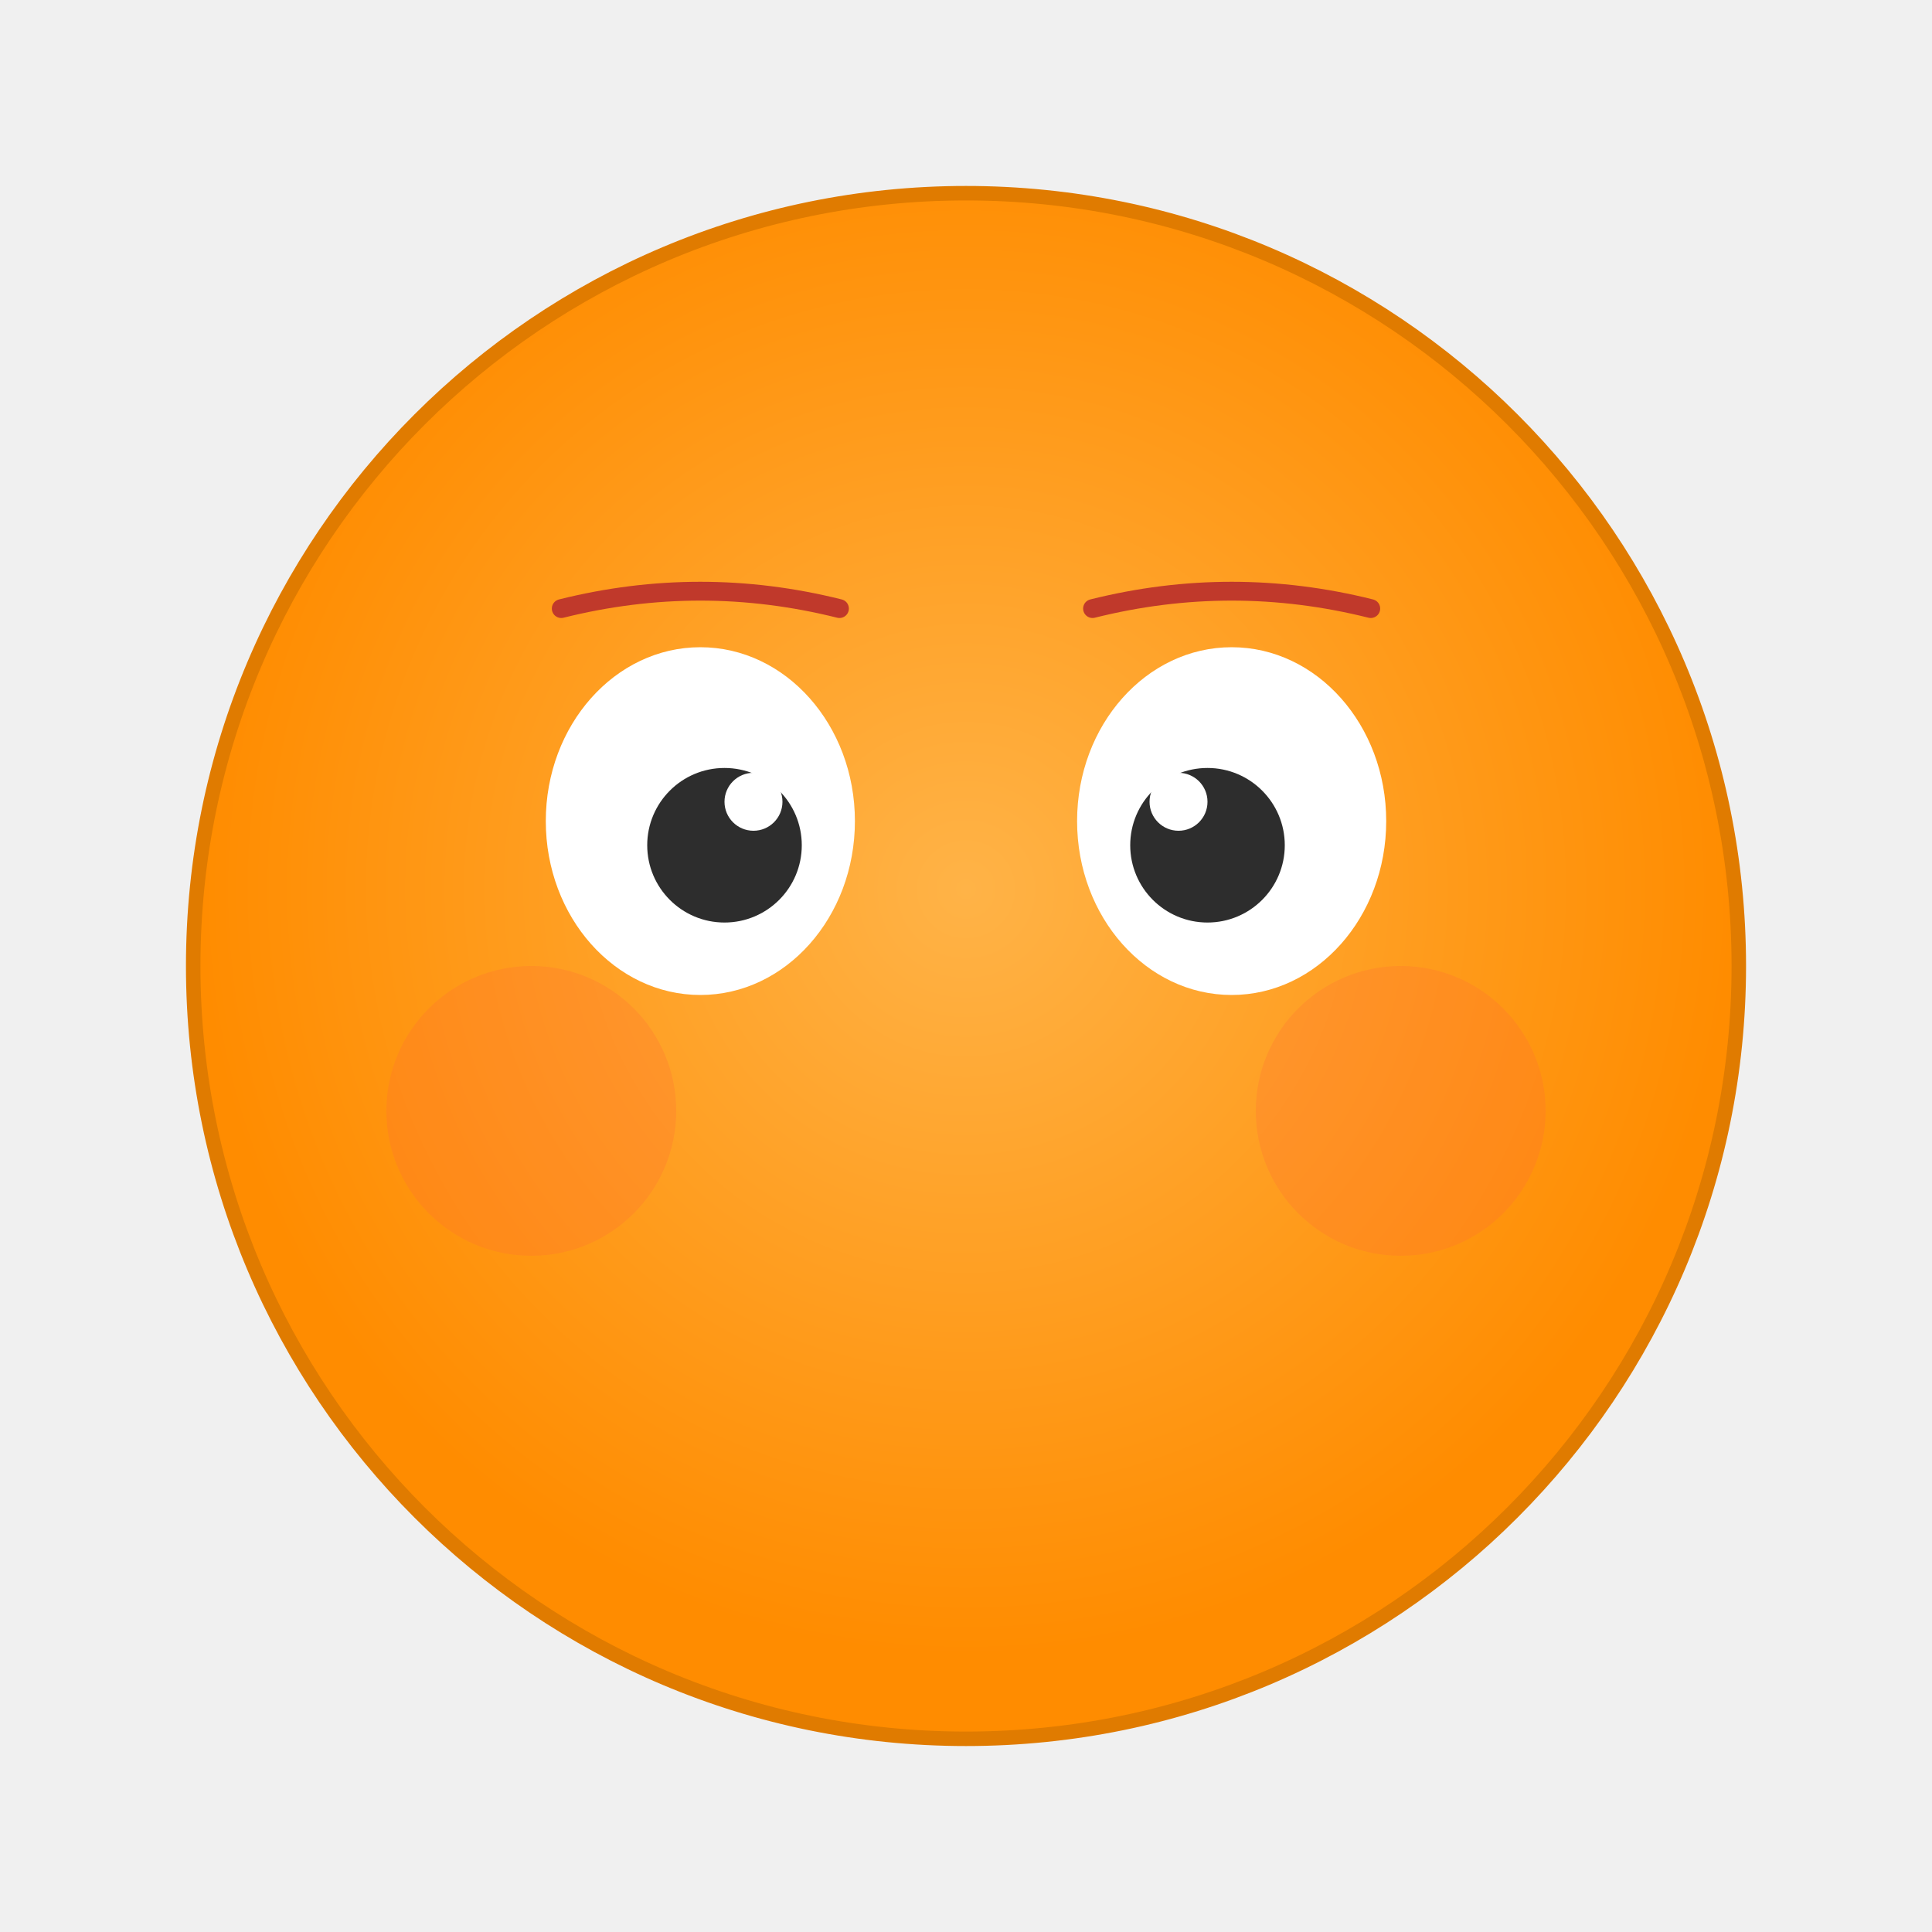
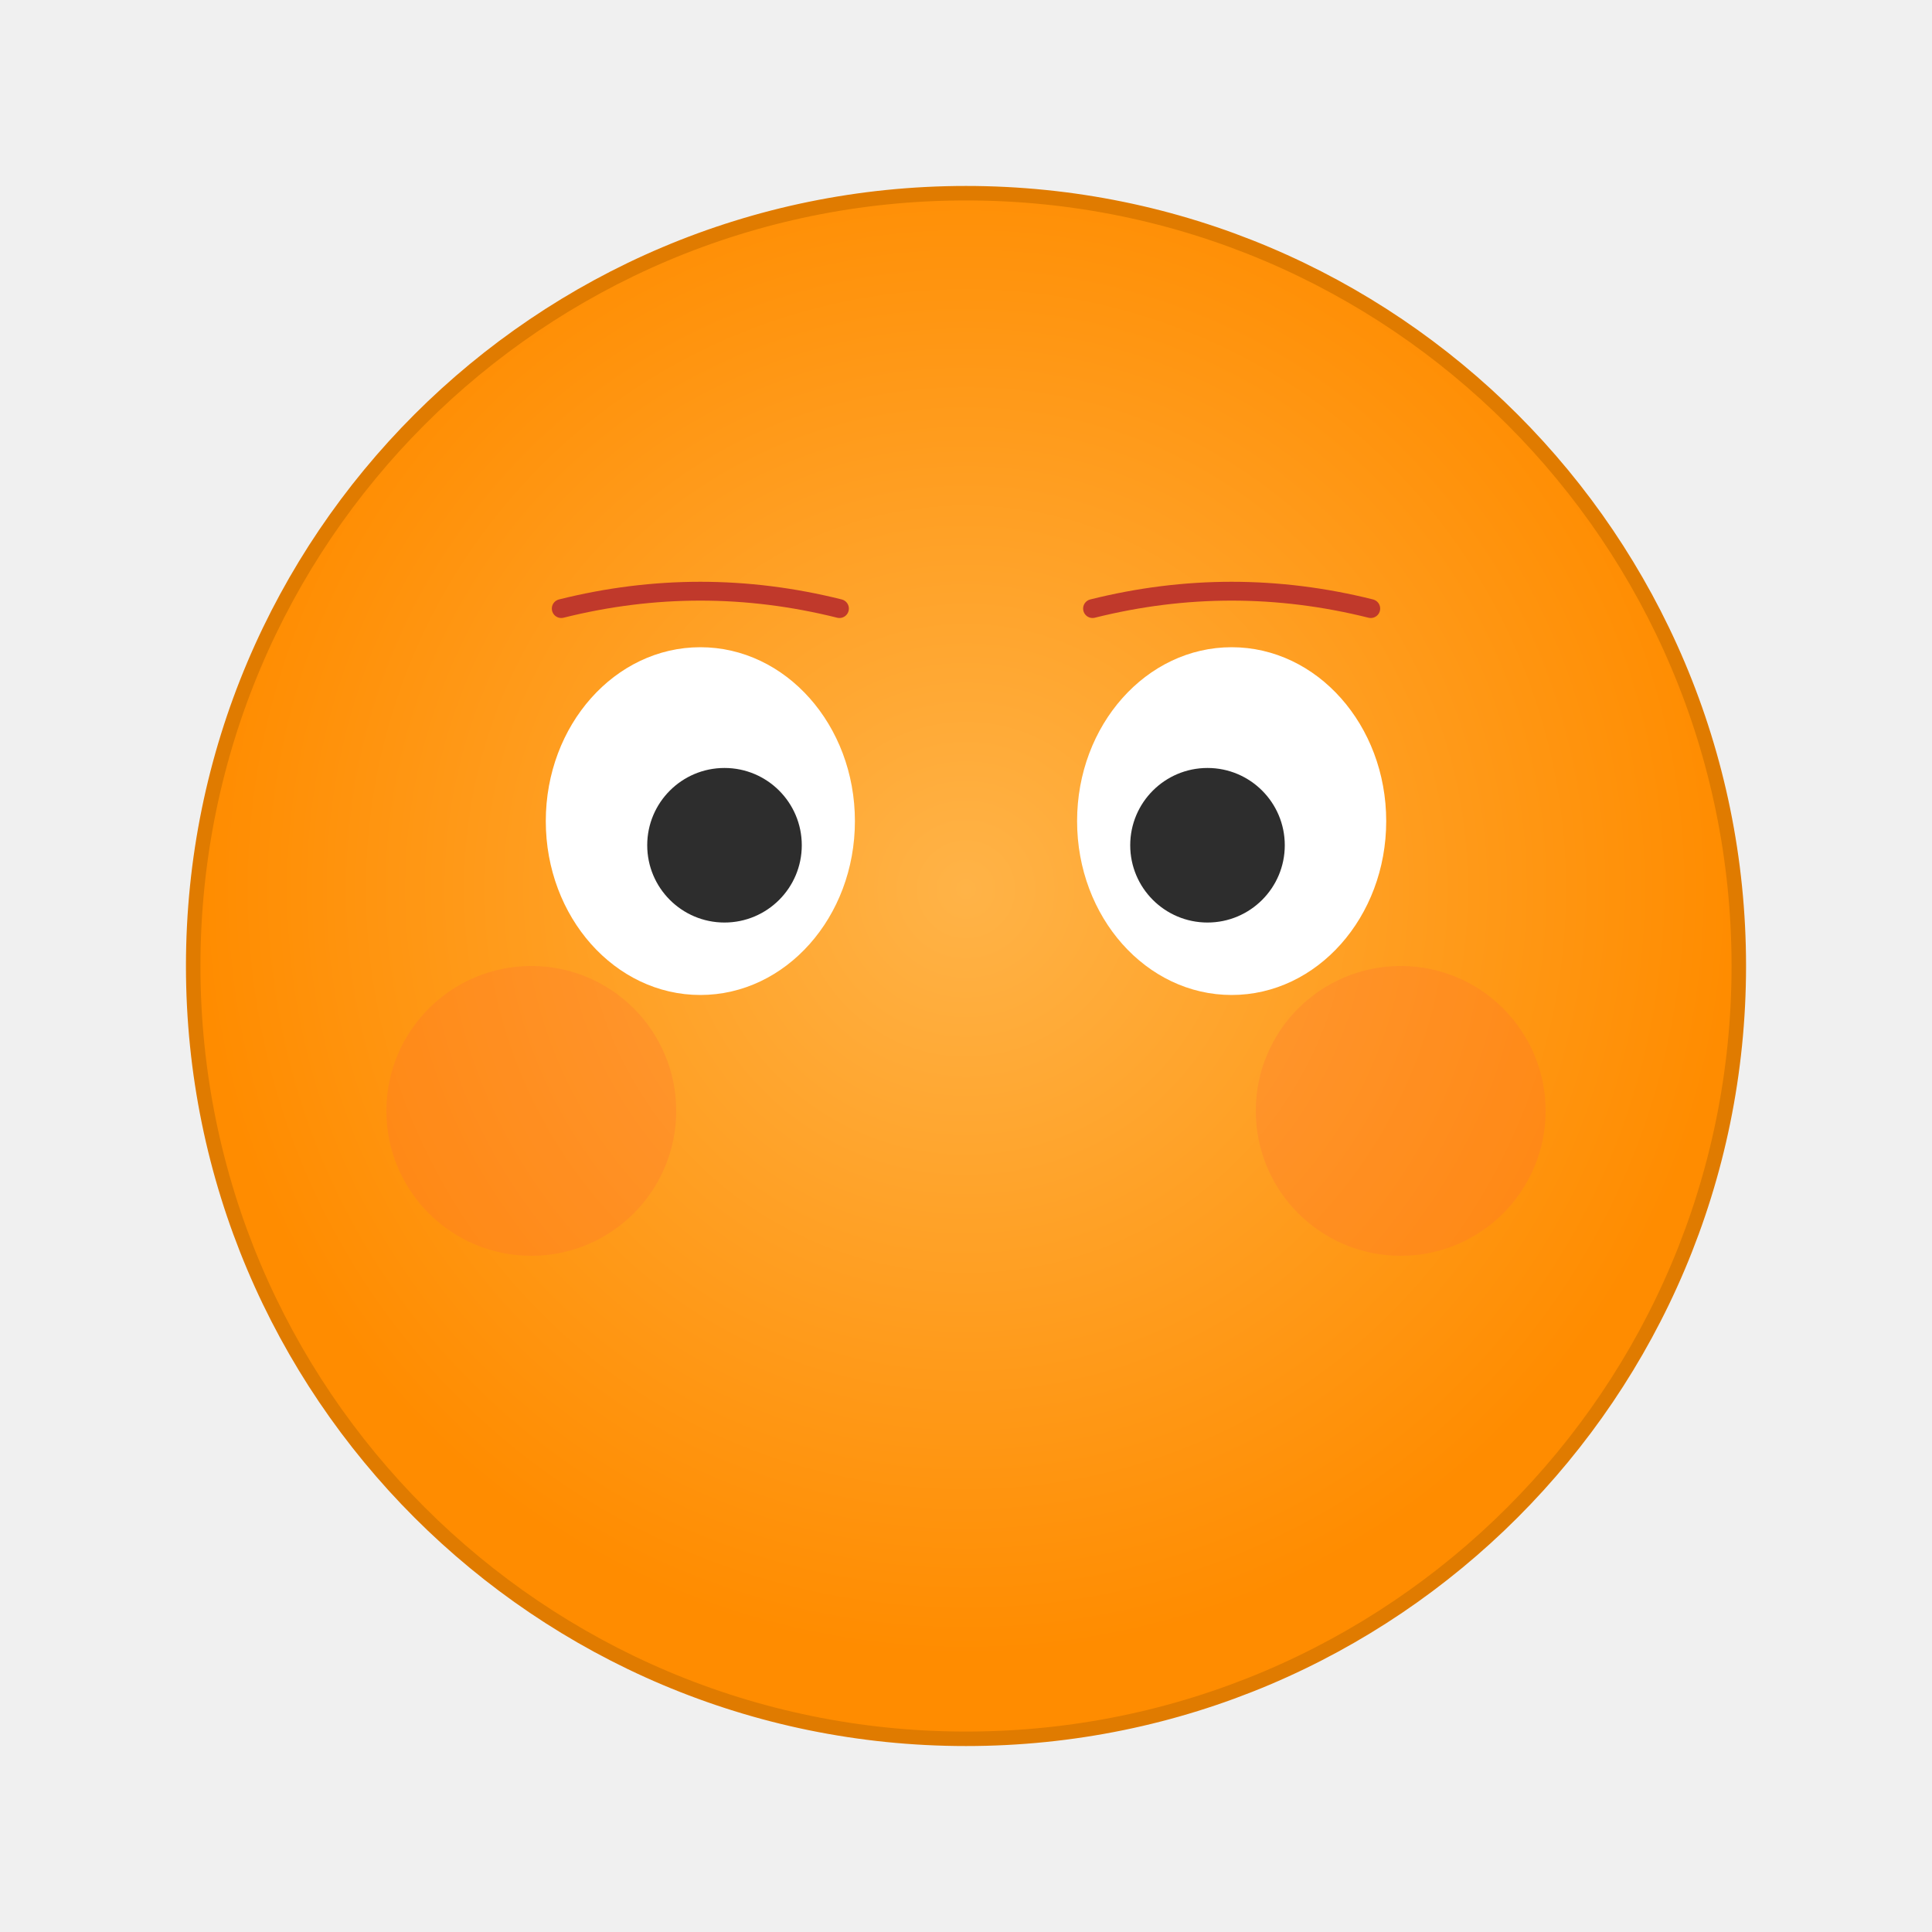
<svg xmlns="http://www.w3.org/2000/svg" viewBox="0 0 400 400" id="atlas-avatar-default" data-viseme-bank="cartoon">
  <defs>
    <radialGradient id="face-grad" cx="50%" cy="45%" r="50%">
      <stop offset="0%" stop-color="#FFB347" />
      <stop offset="100%" stop-color="#FF8C00" />
    </radialGradient>
    <linearGradient id="tear-grad" x1="0" y1="0" x2="0" y2="1">
      <stop offset="0%" stop-color="#87CEFA" stop-opacity="0.8" />
      <stop offset="100%" stop-color="#4DA6FF" stop-opacity="0.6" />
    </linearGradient>
    <linearGradient id="heart-grad" x1="0" y1="0" x2="0" y2="1">
      <stop offset="0%" stop-color="#FF6B8A" />
      <stop offset="100%" stop-color="#E91E63" />
    </linearGradient>
    <radialGradient id="sparkle-grad" cx="50%" cy="50%" r="50%">
      <stop offset="0%" stop-color="#FFF176" />
      <stop offset="100%" stop-color="#FFD600" stop-opacity="0" />
    </radialGradient>
    <clipPath id="clip-teeth">
      <ellipse cx="200" cy="280" rx="40" ry="14" />
    </clipPath>
    <clipPath id="clip-open">
      <ellipse cx="200" cy="284" rx="40" ry="26" />
    </clipPath>
    <clipPath id="clip-fv">
      <ellipse cx="200" cy="278" rx="36" ry="10" />
    </clipPath>
  </defs>
  <g id="face-base">
    <circle cx="200" cy="200" r="160" fill="url(#face-grad)" stroke="#E07B00" stroke-width="3" />
    <circle cx="110" cy="230" r="30" fill="#FF6B35" opacity="0.25" />
    <circle cx="290" cy="230" r="30" fill="#FF6B35" opacity="0.25" />
  </g>
  <g id="eyes-base">
    <ellipse cx="145" cy="170" rx="32" ry="36" fill="white" />
    <circle cx="150" cy="175" r="16" fill="#2D2D2D" class="pupil-left" />
-     <circle cx="156" cy="166" r="6" fill="white" class="glint" />
    <ellipse cx="255" cy="170" rx="32" ry="36" fill="white" />
    <circle cx="250" cy="175" r="16" fill="#2D2D2D" class="pupil-right" />
-     <circle cx="244" cy="166" r="6" fill="white" class="glint" />
  </g>
  <g id="mouth-IDLE" style="display:none">
    <path d="M140 268 Q200 310 260 268" fill="none" stroke="#C0392B" stroke-width="6" stroke-linecap="round" />
  </g>
  <g id="mouth-IDLE-TALK" style="display:none">
    <path d="M160 272 Q200 296 240 272" fill="none" stroke="#C0392B" stroke-width="5" stroke-linecap="round" />
  </g>
  <g id="mouth-CLOSED" style="display:none">
    <path d="M155 278 Q200 282 245 278" fill="#C0392B" stroke="#A93226" stroke-width="4" stroke-linecap="round" />
  </g>
  <g id="mouth-OPEN" style="display:none">
    <ellipse cx="200" cy="284" rx="42" ry="28" fill="#8B1A1A" />
    <rect x="164" y="262" width="72" height="8" rx="3" fill="white" clip-path="url(#clip-open)" />
    <ellipse cx="200" cy="298" rx="22" ry="10" fill="#FF8A80" opacity="0.5" />
  </g>
  <g id="mouth-ROUND" style="display:none">
    <ellipse cx="200" cy="282" rx="22" ry="22" fill="#8B1A1A" />
    <ellipse cx="200" cy="281" rx="14" ry="14" fill="#C0392B" />
  </g>
  <g id="mouth-TEETH" style="display:none">
    <ellipse cx="200" cy="280" rx="42" ry="16" fill="#C0392B" />
    <rect x="168" y="274" width="64" height="8" rx="3" fill="white" clip-path="url(#clip-teeth)" />
  </g>
  <g id="mouth-FV" style="display:none">
    <path d="M160 274 Q200 270 240 274" fill="none" stroke="#C0392B" stroke-width="5" stroke-linecap="round" />
    <rect x="176" y="274" width="48" height="5" rx="2" fill="white" opacity="0.8" clip-path="url(#clip-fv)" />
    <path d="M172 280 Q200 290 228 280" fill="#E74C3C" opacity="0.5" />
  </g>
  <g id="mouth-PP" style="display:none">
    <use href="#mouth-CLOSED" />
  </g>
  <g id="mouth-FF" style="display:none">
    <use href="#mouth-FV" />
  </g>
  <g id="mouth-TH" style="display:none">
    <use href="#mouth-TEETH" />
  </g>
  <g id="mouth-DD" style="display:none">
    <use href="#mouth-CLOSED" />
  </g>
  <g id="mouth-KK" style="display:none">
    <use href="#mouth-OPEN" />
  </g>
  <g id="mouth-SS" style="display:none">
    <use href="#mouth-TEETH" />
  </g>
  <g id="mouth-SH" style="display:none">
    <use href="#mouth-ROUND" />
  </g>
  <g id="mouth-RR" style="display:none">
    <use href="#mouth-ROUND" />
  </g>
  <g id="mouth-NN" style="display:none">
    <use href="#mouth-CLOSED" />
  </g>
  <g id="mouth-IH" style="display:none">
    <use href="#mouth-TEETH" />
  </g>
  <g id="mouth-EH" style="display:none">
    <use href="#mouth-TEETH" />
  </g>
  <g id="mouth-AA" style="display:none">
    <use href="#mouth-OPEN" />
  </g>
  <g id="mouth-OH" style="display:none">
    <use href="#mouth-ROUND" />
  </g>
  <g id="mouth-OU" style="display:none">
    <use href="#mouth-ROUND" />
  </g>
  <g id="mouth-anchor" data-cx="200" data-cy="280" style="display:none" />
  <g id="eyes-anchor" data-cx="200" data-cy="172" style="display:none" />
  <g id="eyebrows-anchor" data-cx="200" data-cy="148" style="display:none" />
  <g id="expr-happy" style="display:none" data-replace-mouth="true" data-replace-eyes="true">
    <path fill="none" stroke="#C0392B" stroke-width="6" stroke-linecap="round" d="M140 268 Q200 322.6 260 268" />
    <ellipse cx="145" cy="170" rx="30.4" ry="27" fill="white" />
    <circle cx="150" cy="173.8" r="12" fill="#2D2D2D" />
-     <circle cx="156" cy="167" r="4.5" fill="white" />
    <ellipse cx="255" cy="170" rx="30.4" ry="27" fill="white" />
    <circle cx="250" cy="173.8" r="12" fill="#2D2D2D" />
-     <circle cx="244" cy="167" r="4.5" fill="white" />
    <path d="M116.2 123 Q145 105.7 173.8 123" fill="none" stroke="#C0392B" stroke-width="3.9" stroke-linecap="round" />
    <path d="M226.2 123 Q255 105.7 283.8 123" fill="none" stroke="#C0392B" stroke-width="3.9" stroke-linecap="round" />
  </g>
  <g id="expr-sad" style="display:none" data-replace-mouth="true" data-replace-eyes="true">
    <path fill="none" stroke="#C0392B" stroke-width="6" stroke-linecap="round" d="M152 268 Q200 242.8 248 268" />
    <ellipse cx="145" cy="172" rx="30.4" ry="27" fill="white" />
    <circle cx="150" cy="175.8" r="12" fill="#2D2D2D" />
-     <circle cx="156" cy="169" r="4.5" fill="white" />
    <ellipse cx="255" cy="172" rx="30.4" ry="27" fill="white" />
    <circle cx="250" cy="175.8" r="12" fill="#2D2D2D" />
-     <circle cx="244" cy="169" r="4.5" fill="white" />
    <path d="M116.2 131 Q145 120 173.8 128" fill="none" stroke="#C0392B" stroke-width="3.9" stroke-linecap="round" />
    <path d="M226.2 128 Q255 120 283.8 131" fill="none" stroke="#C0392B" stroke-width="3.9" stroke-linecap="round" />
  </g>
  <g id="expr-angry" style="display:none" data-replace-mouth="true" data-replace-eyes="true">
    <path fill="none" stroke="#C0392B" stroke-width="6" stroke-linecap="round" d="M158 268 Q200 255.4 242 268" />
    <ellipse cx="145" cy="170" rx="22.4" ry="21.6" fill="white" />
    <circle cx="150" cy="173" r="9.6" fill="#2D2D2D" />
-     <circle cx="156" cy="167.6" r="3.6" fill="white" />
    <ellipse cx="255" cy="170" rx="22.4" ry="21.6" fill="white" />
    <circle cx="250" cy="173" r="9.6" fill="#2D2D2D" />
-     <circle cx="244" cy="167.6" r="3.6" fill="white" />
    <path d="M116.2 124 Q145 118 173.8 130" fill="none" stroke="#C0392B" stroke-width="4.4" stroke-linecap="round" />
    <path d="M226.2 130 Q255 118 283.8 124" fill="none" stroke="#C0392B" stroke-width="4.4" stroke-linecap="round" />
  </g>
  <g id="expr-surprised" style="display:none" data-replace-mouth="true" data-replace-eyes="true">
    <ellipse cx="200" cy="268" rx="12" ry="15" fill="#C0392B" opacity="0.85" />
    <ellipse cx="145" cy="170" rx="32" ry="46.8" fill="white" />
    <circle cx="150" cy="176.5" r="16" fill="#2D2D2D" />
-     <circle cx="156" cy="164.8" r="6" fill="white" />
    <ellipse cx="255" cy="170" rx="32" ry="46.8" fill="white" />
    <circle cx="250" cy="176.5" r="16" fill="#2D2D2D" />
-     <circle cx="244" cy="164.8" r="6" fill="white" />
    <path d="M116.2 110 Q145 95.6 173.8 110" fill="none" stroke="#C0392B" stroke-width="3.9" stroke-linecap="round" />
    <path d="M226.2 110 Q255 95.6 283.8 110" fill="none" stroke="#C0392B" stroke-width="3.9" stroke-linecap="round" />
  </g>
  <g id="expr-thinking" style="display:none" data-replace-mouth="true" data-replace-eyes="true">
    <path fill="none" stroke="#C0392B" stroke-width="6" stroke-linecap="round" d="M197 270 Q206.6 264.2 223.4 268" />
    <ellipse cx="145" cy="167" rx="32" ry="32.4" fill="white" />
    <circle cx="150" cy="171.5" r="14.4" fill="#2D2D2D" />
-     <circle cx="156" cy="163.4" r="5.4" fill="white" />
    <ellipse cx="255" cy="167" rx="32" ry="32.4" fill="white" />
    <circle cx="250" cy="171.5" r="14.4" fill="#2D2D2D" />
-     <circle cx="244" cy="163.4" r="5.4" fill="white" />
    <path d="M116.2 120 Q145 114.2 173.8 120" fill="none" stroke="#C0392B" stroke-width="3.9" stroke-linecap="round" />
    <path d="M226.2 120 Q255 104.2 283.8 118" fill="none" stroke="#C0392B" stroke-width="3.9" stroke-linecap="round" />
  </g>
  <g id="expr-confused" style="display:none" data-replace-mouth="true" data-replace-eyes="true">
    <path fill="none" stroke="#C0392B" stroke-width="6" stroke-linecap="round" d="M170 268 Q188 260.4 200 268 Q212 275.6 230 268" />
    <ellipse cx="145" cy="170" rx="32" ry="32.4" fill="white" />
    <circle cx="150" cy="174.5" r="14.4" fill="#2D2D2D" />
-     <circle cx="156" cy="166.4" r="5.4" fill="white" />
    <ellipse cx="255" cy="170" rx="28.8" ry="25.2" fill="white" />
    <circle cx="250" cy="173.5" r="11.2" fill="#2D2D2D" />
-     <circle cx="244" cy="167.2" r="4.2" fill="white" />
    <path d="M116.2 128 Q145 119.4 173.8 128" fill="none" stroke="#C0392B" stroke-width="3.9" stroke-linecap="round" />
    <path d="M226.2 128 Q255 112.4 283.8 126" fill="none" stroke="#C0392B" stroke-width="3.9" stroke-linecap="round" />
    <text x="310" y="125" font-size="32" font-family="sans-serif" font-weight="bold" fill="#666" opacity="0.7" style="animation: wobble 1.2s ease-in-out infinite">?</text>
  </g>
  <g id="expr-excited" style="display:none" data-replace-mouth="true" data-replace-eyes="true">
    <path fill="#fff" stroke="#C0392B" stroke-width="4.5" stroke-linecap="round" d="M128 266 Q200 362.5 272 266 Z" />
    <ellipse cx="145" cy="170" rx="32" ry="45" fill="white" />
    <circle cx="150" cy="176.2" r="16" fill="#2D2D2D" />
-     <circle cx="156" cy="165" r="6" fill="white" />
    <ellipse cx="255" cy="170" rx="32" ry="45" fill="white" />
    <circle cx="250" cy="176.2" r="16" fill="#2D2D2D" />
-     <circle cx="244" cy="165" r="6" fill="white" />
    <path d="M116.2 118 Q145 103.6 173.8 118" fill="none" stroke="#C0392B" stroke-width="3.9" stroke-linecap="round" />
    <path d="M226.2 118 Q255 103.6 283.8 118" fill="none" stroke="#C0392B" stroke-width="3.9" stroke-linecap="round" />
    <path d="M155 137 L157.4 142.6 L163 145 L157.4 147.4 L155 153 L152.6 147.4 L147 145 L152.6 142.6 Z" fill="#FFD600" opacity="0.8" />
    <path d="M245 134 L246.8 138.2 L251 140 L246.8 141.8 L245 146 L243.2 141.8 L239 140 L243.2 138.2 Z" fill="#FFD600" opacity="0.6" />
  </g>
  <g id="expr-scared" style="display:none" data-replace-mouth="true" data-replace-eyes="true">
    <path fill="#C0392B" stroke="#C0392B" stroke-width="6" stroke-linecap="round" opacity="0.65" d="M166.4 278.1 Q200 234.4 233.6 278.1 Q200 294.9 166.4 278.1 Z" />
    <ellipse cx="145" cy="170" rx="32" ry="50.4" fill="white" />
    <circle cx="150" cy="177" r="16" fill="#2D2D2D" />
-     <circle cx="156" cy="164.4" r="6" fill="white" />
    <ellipse cx="255" cy="170" rx="32" ry="50.4" fill="white" />
    <circle cx="250" cy="177" r="16" fill="#2D2D2D" />
-     <circle cx="244" cy="164.4" r="6" fill="white" />
    <path d="M116.2 113 Q145 98.6 173.8 113" fill="none" stroke="#C0392B" stroke-width="3.9" stroke-linecap="round" />
    <path d="M226.2 113 Q255 98.6 283.8 113" fill="none" stroke="#C0392B" stroke-width="3.9" stroke-linecap="round" />
  </g>
  <g id="expr-concerned" style="display:none" data-replace-mouth="true" data-replace-eyes="true">
    <path fill="none" stroke="#C0392B" stroke-width="6" stroke-linecap="round" d="M158 268 Q200 251.2 242 268" />
    <ellipse cx="145" cy="170" rx="32" ry="37.8" fill="white" />
    <circle cx="150" cy="175.2" r="16" fill="#2D2D2D" />
-     <circle cx="156" cy="165.8" r="6" fill="white" />
    <ellipse cx="255" cy="170" rx="32" ry="37.8" fill="white" />
    <circle cx="250" cy="175.2" r="16" fill="#2D2D2D" />
-     <circle cx="244" cy="165.8" r="6" fill="white" />
    <path d="M116.2 128 Q145 124 173.8 130" fill="none" stroke="#C0392B" stroke-width="3.9" stroke-linecap="round" />
    <path d="M226.2 130 Q255 124 283.8 128" fill="none" stroke="#C0392B" stroke-width="3.9" stroke-linecap="round" />
  </g>
  <g id="expr-proud" style="display:none" data-replace-mouth="true" data-replace-eyes="true">
    <path fill="none" stroke="#C0392B" stroke-width="6" stroke-linecap="round" d="M149 268 Q200 301.6 251 268" />
    <ellipse cx="145" cy="170" rx="32" ry="30.6" fill="white" />
    <circle cx="150" cy="174.2" r="13.6" fill="#2D2D2D" />
-     <circle cx="156" cy="166.6" r="5.1" fill="white" />
    <ellipse cx="255" cy="170" rx="32" ry="30.6" fill="white" />
    <circle cx="250" cy="174.2" r="13.6" fill="#2D2D2D" />
-     <circle cx="244" cy="166.6" r="5.1" fill="white" />
    <path d="M116.2 125 Q145 119.2 173.8 125" fill="none" stroke="#C0392B" stroke-width="3.9" stroke-linecap="round" />
    <path d="M226.2 125 Q255 109.2 283.8 123" fill="none" stroke="#C0392B" stroke-width="3.9" stroke-linecap="round" />
  </g>
  <g id="expr-love" style="display:none" data-replace-mouth="true" data-replace-eyes="true">
    <path fill="none" stroke="#C0392B" stroke-width="6" stroke-linecap="round" d="M164 268 Q200 284.8 236 268" />
    <ellipse cx="145" cy="170" rx="28.8" ry="28.8" fill="white" />
    <path d="M150 180.1 C137.2 172.4 143.6 163.5 150 169.9 C156.4 163.5 162.8 172.4 150 180.1 Z" fill="#E74C3C" opacity="0.9" />
    <ellipse cx="255" cy="170" rx="28.8" ry="28.8" fill="white" />
    <path d="M250 180.1 C237.2 172.4 243.6 163.5 250 169.9 C256.4 163.5 262.8 172.4 250 180.1 Z" fill="#E74C3C" opacity="0.9" />
    <path d="M116.2 128 Q145 120.8 173.8 128" fill="none" stroke="#C0392B" stroke-width="3.9" stroke-linecap="round" />
    <path d="M226.2 128 Q255 120.8 283.8 128" fill="none" stroke="#C0392B" stroke-width="3.9" stroke-linecap="round" />
    <path d="M160 153.6 C160 146.4 148 146.4 148 151.2 C148 157.2 160 162 160 162 C160 162 172 157.2 172 151.2 C172 146.4 160 146.4 160 153.6 Z" fill="#E74C3C" opacity="0.8" />
    <path d="M240 148 C240 142 230 142 230 146 C230 151 240 155 240 155 C240 155 250 151 250 146 C250 142 240 142 240 148 Z" fill="#E74C3C" opacity="0.6" />
  </g>
  <g id="expr-crying" style="display:none" data-replace-mouth="true" data-replace-eyes="true">
    <path fill="#C0392B" stroke="#C0392B" stroke-width="6" stroke-linecap="round" opacity="0.65" d="M161.6 276.8 Q200 238.6 238.4 276.8 Q200 291.5 161.6 276.8 Z" />
    <ellipse cx="145" cy="170" rx="28.8" ry="21.6" fill="white" />
    <circle cx="150" cy="173" r="9.6" fill="#2D2D2D" />
-     <circle cx="156" cy="167.6" r="3.6" fill="white" />
    <ellipse cx="255" cy="170" rx="28.8" ry="21.6" fill="white" />
    <circle cx="250" cy="173" r="9.6" fill="#2D2D2D" />
-     <circle cx="244" cy="167.6" r="3.6" fill="white" />
    <path d="M116.2 132 Q145 122 173.8 128" fill="none" stroke="#C0392B" stroke-width="3.9" stroke-linecap="round" />
    <path d="M226.2 128 Q255 122 283.8 132" fill="none" stroke="#C0392B" stroke-width="3.9" stroke-linecap="round" />
    <ellipse cx="119" cy="193" rx="6" ry="18" fill="#5DADE2" opacity="0.45" style="animation: tear-stream 1.5s ease-in-out 0s infinite" />
    <ellipse cx="281" cy="193" rx="6" ry="18" fill="#5DADE2" opacity="0.45" style="animation: tear-stream 1.5s ease-in-out 0.3s infinite" />
  </g>
  <g id="expr-sleepy" style="display:none" data-replace-mouth="true" data-replace-eyes="true">
    <ellipse cx="200" cy="268" rx="7.8" ry="6" fill="#C0392B" opacity="0.5" />
    <path d="M113 170 Q145 158.8 177 170" fill="none" stroke="#2D2D2D" stroke-width="4" stroke-linecap="round" />
    <path d="M223 170 Q255 158.8 287 170" fill="none" stroke="#2D2D2D" stroke-width="4" stroke-linecap="round" />
    <path d="M116.2 130 Q145 126.5 173.8 130" fill="none" stroke="#C0392B" stroke-width="3.9" stroke-linecap="round" />
    <path d="M226.2 130 Q255 126.5 283.8 130" fill="none" stroke="#C0392B" stroke-width="3.9" stroke-linecap="round" />
    <text x="325" y="120" font-size="28" font-family="sans-serif" font-weight="bold" fill="#999" opacity="0.7" style="animation: float-up 1.5s ease-in-out infinite">z</text>
    <text x="341.8" y="94.8" font-size="19.6" font-family="sans-serif" font-weight="bold" fill="#999" opacity="0.7" style="animation: float-up 1.8s ease-in-out infinite">z</text>
    <text x="358.6" y="69.6" font-size="12.6" font-family="sans-serif" font-weight="bold" fill="#999" opacity="0.7" style="animation: float-up 2.1s ease-in-out infinite">z</text>
  </g>
  <g id="expr-winking" style="display:none" data-replace-mouth="true" data-replace-eyes="true">
    <path fill="none" stroke="#C0392B" stroke-width="6" stroke-linecap="round" d="M140 268 Q200 318.4 260 268" />
    <path d="M113 170 Q145 158.8 177 170" fill="none" stroke="#2D2D2D" stroke-width="4" stroke-linecap="round" />
    <ellipse cx="255" cy="170" rx="32" ry="36" fill="white" />
    <circle cx="250" cy="175" r="16" fill="#2D2D2D" />
-     <circle cx="244" cy="166" r="6" fill="white" />
    <path d="M116.2 128 Q145 119.4 173.8 128" fill="none" stroke="#C0392B" stroke-width="3.9" stroke-linecap="round" />
    <path d="M226.2 128 Q255 112.4 283.8 126" fill="none" stroke="#C0392B" stroke-width="3.9" stroke-linecap="round" />
  </g>
  <g id="expr-laughing" style="display:none" data-replace-mouth="true" data-replace-eyes="true">
    <path fill="#fff" stroke="#C0392B" stroke-width="4.5" stroke-linecap="round" d="M110 266 Q200 318.4 290 266 Z" />
    <path d="M113 170 Q145 158.8 177 170" fill="none" stroke="#2D2D2D" stroke-width="4" stroke-linecap="round" />
    <path d="M223 170 Q255 158.8 287 170" fill="none" stroke="#2D2D2D" stroke-width="4" stroke-linecap="round" />
    <path d="M116.2 122 Q145 101.3 173.8 122" fill="none" stroke="#C0392B" stroke-width="3.9" stroke-linecap="round" />
    <path d="M226.2 122 Q255 101.3 283.8 122" fill="none" stroke="#C0392B" stroke-width="3.9" stroke-linecap="round" />
  </g>
  <g id="expr-silly" style="display:none" data-replace-mouth="true" data-replace-eyes="true">
    <path fill="none" stroke="#C0392B" stroke-width="6" stroke-linecap="round" d="M140 268 Q200 282.7 260 268" />
    <ellipse cx="145" cy="170" rx="33.6" ry="50.4" fill="white" />
    <circle cx="150" cy="177" r="16.8" fill="#2D2D2D" />
-     <circle cx="156" cy="164.4" r="6.3" fill="white" />
    <ellipse cx="255" cy="170" rx="27.2" ry="16.2" fill="white" />
    <circle cx="250" cy="172.2" r="7.2" fill="#2D2D2D" />
-     <circle cx="244" cy="168.2" r="2.7" fill="white" />
    <path d="M116.2 116 Q130.6 108.8 145 116 Q159.4 119.6 173.8 114" fill="none" stroke="#C0392B" stroke-width="3.9" stroke-linecap="round" />
    <path d="M226.2 117 Q240.6 111.7 255 116 Q269.4 118.2 283.8 116" fill="none" stroke="#C0392B" stroke-width="3.9" stroke-linecap="round" />
    <ellipse cx="200" cy="283" rx="10" ry="7.5" fill="#E74C6F" />
  </g>
  <g id="expr-rofl" style="display:none" data-replace-mouth="true" data-replace-eyes="true">
    <path fill="#fff" stroke="#C0392B" stroke-width="4.5" stroke-linecap="round" d="M104 266 Q200 324.7 296 266 Z" />
    <path d="M113 170 Q145 158.8 177 170" fill="none" stroke="#2D2D2D" stroke-width="4" stroke-linecap="round" />
    <path d="M223 170 Q255 158.8 287 170" fill="none" stroke="#2D2D2D" stroke-width="4" stroke-linecap="round" />
    <path d="M116.2 118 Q145 100.7 173.8 118" fill="none" stroke="#C0392B" stroke-width="3.9" stroke-linecap="round" />
    <path d="M226.2 118 Q255 100.7 283.8 118" fill="none" stroke="#C0392B" stroke-width="3.9" stroke-linecap="round" />
    <ellipse cx="119" cy="193" rx="6" ry="18" fill="#5DADE2" opacity="0.45" style="animation: tear-stream 1.5s ease-in-out 0s infinite" />
    <ellipse cx="281" cy="193" rx="6" ry="18" fill="#5DADE2" opacity="0.45" style="animation: tear-stream 1.5s ease-in-out 0.3s infinite" />
  </g>
  <g id="blink" style="display:none">
    <path d="M113 175 Q145 185 177 175" fill="#FF8C00" stroke="#E07B00" stroke-width="3" stroke-linecap="round" />
    <path d="M223 175 Q255 185 287 175" fill="#FF8C00" stroke="#E07B00" stroke-width="3" stroke-linecap="round" />
  </g>
  <g id="eyebrows-base">
    <path d="M116.2 126 Q145 118.8 173.8 126" fill="none" stroke="#C0392B" stroke-width="3.9" stroke-linecap="round" />
    <path d="M226.2 126 Q255 118.8 283.8 126" fill="none" stroke="#C0392B" stroke-width="3.9" stroke-linecap="round" />
  </g>
  <g id="expr-listening" style="display:none" />
  <g id="expr-neutral" style="display:none" />
</svg>
